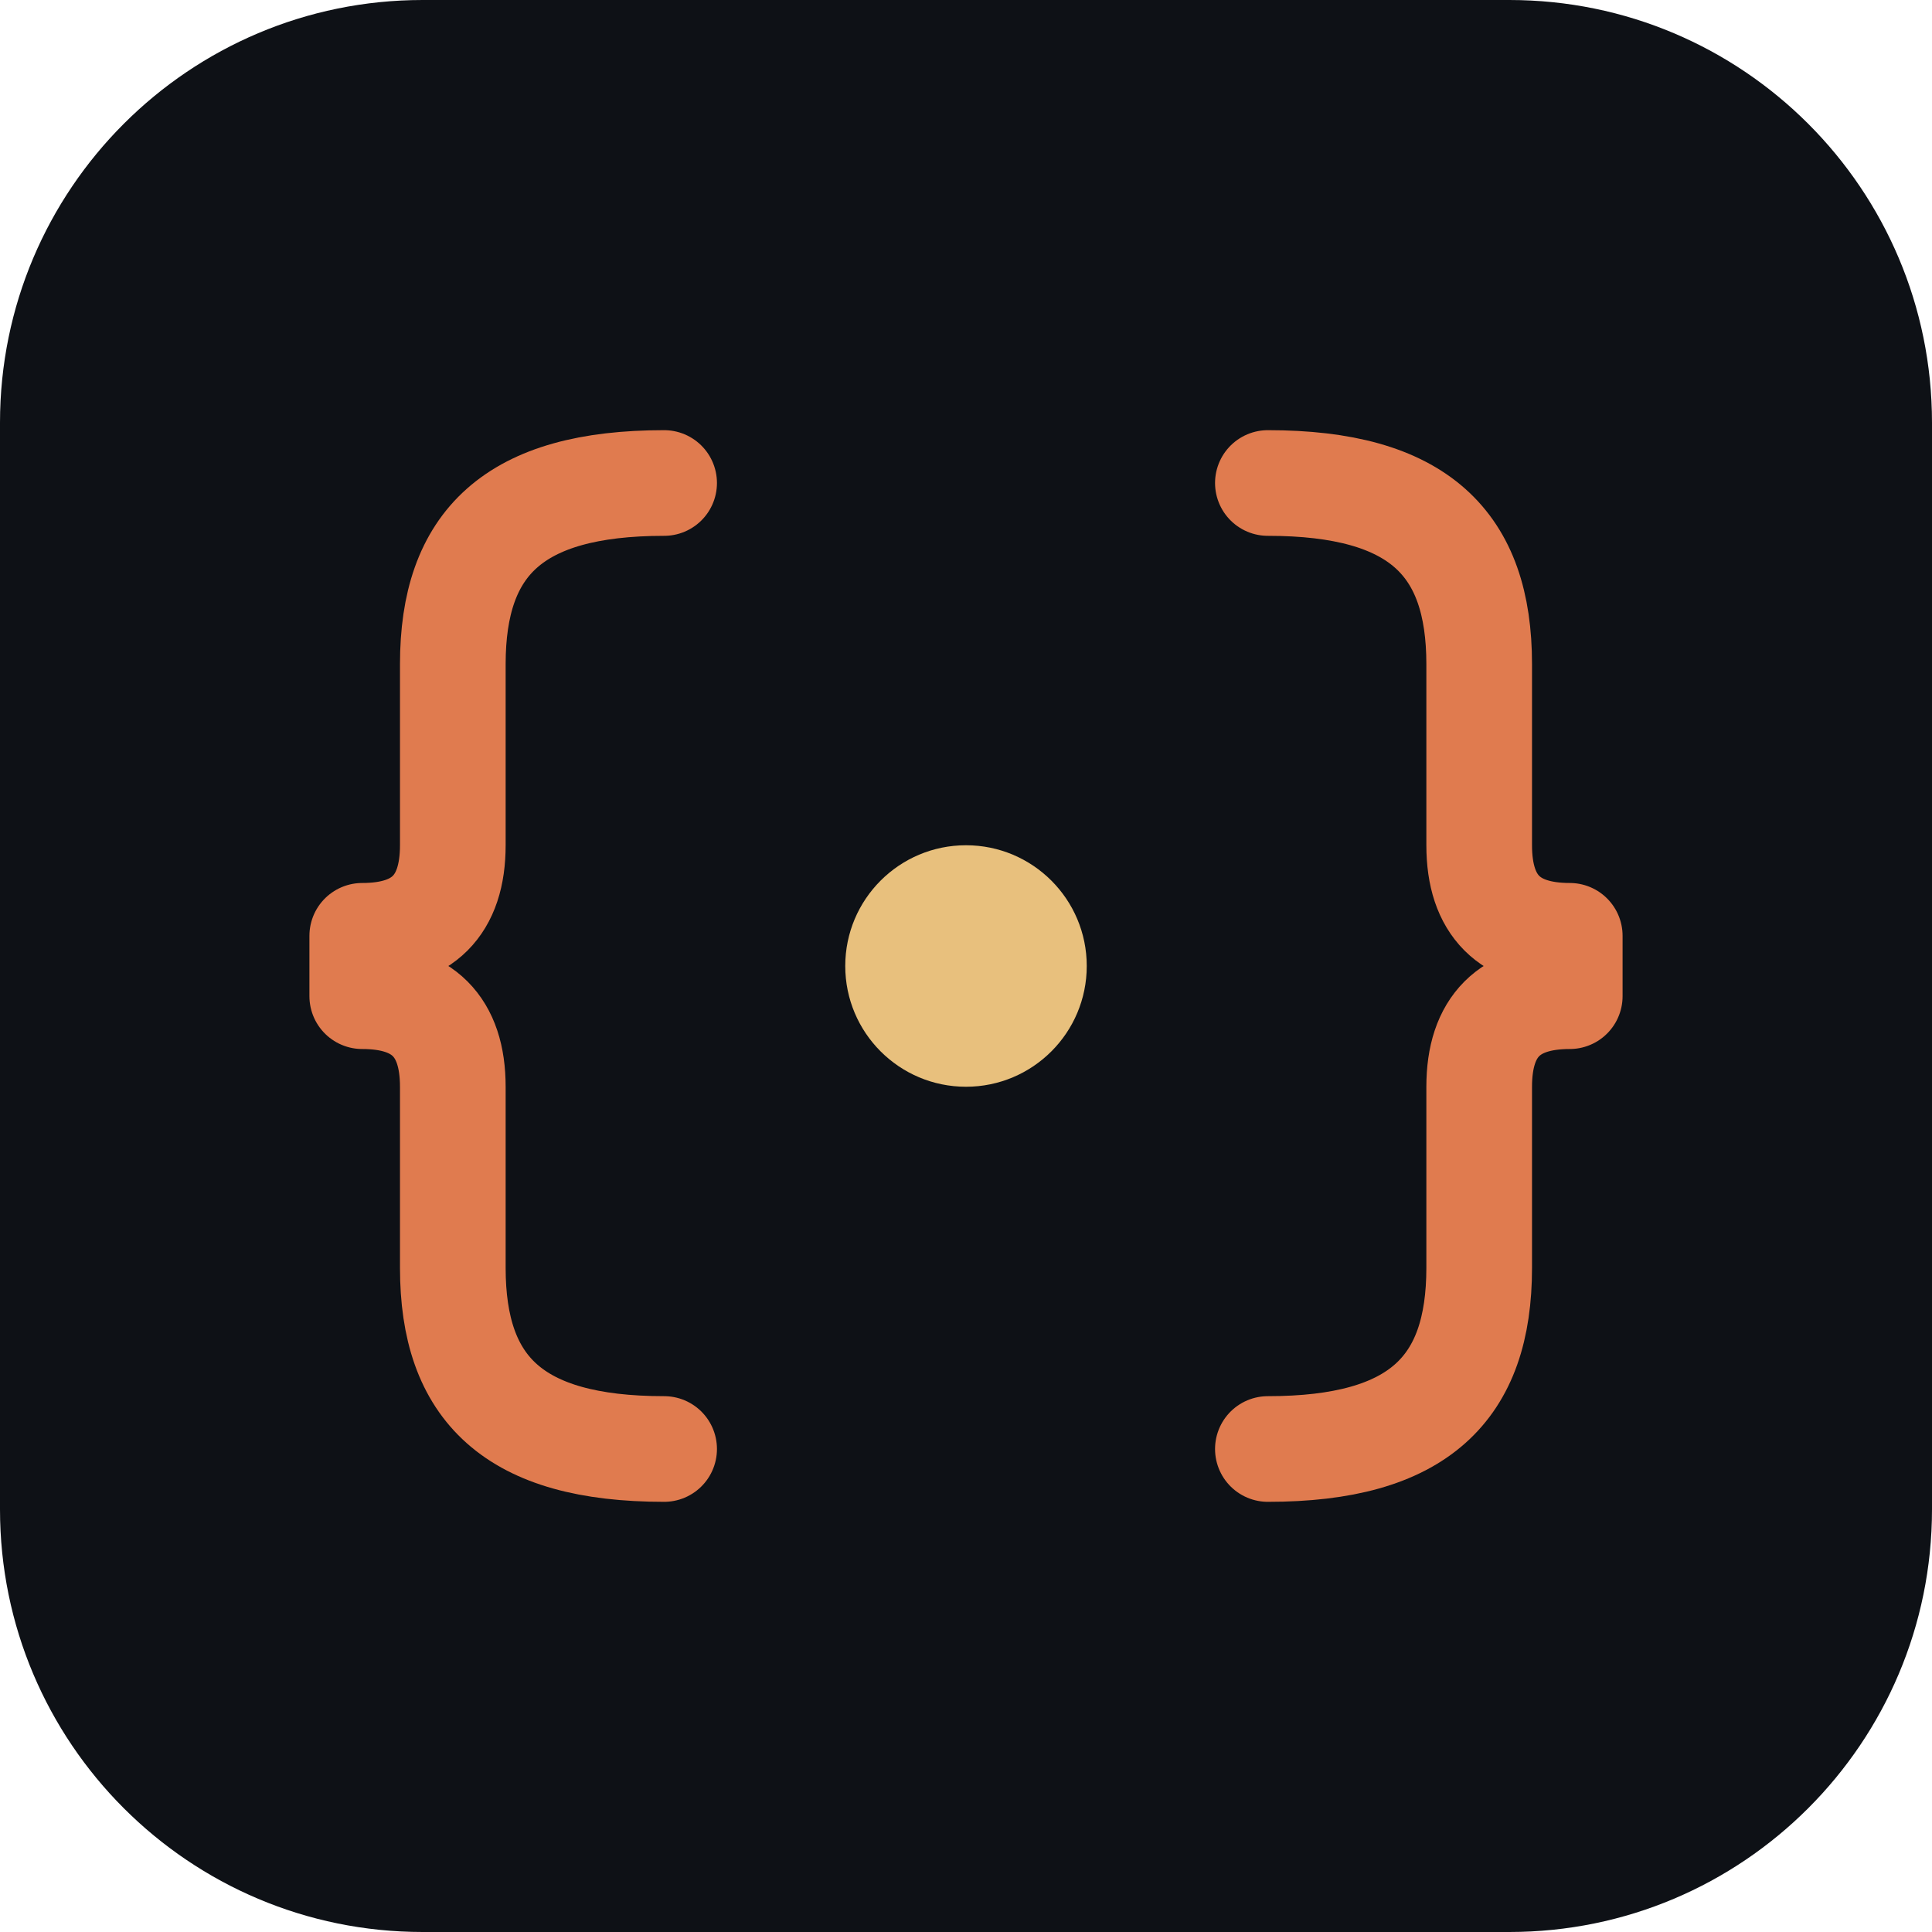
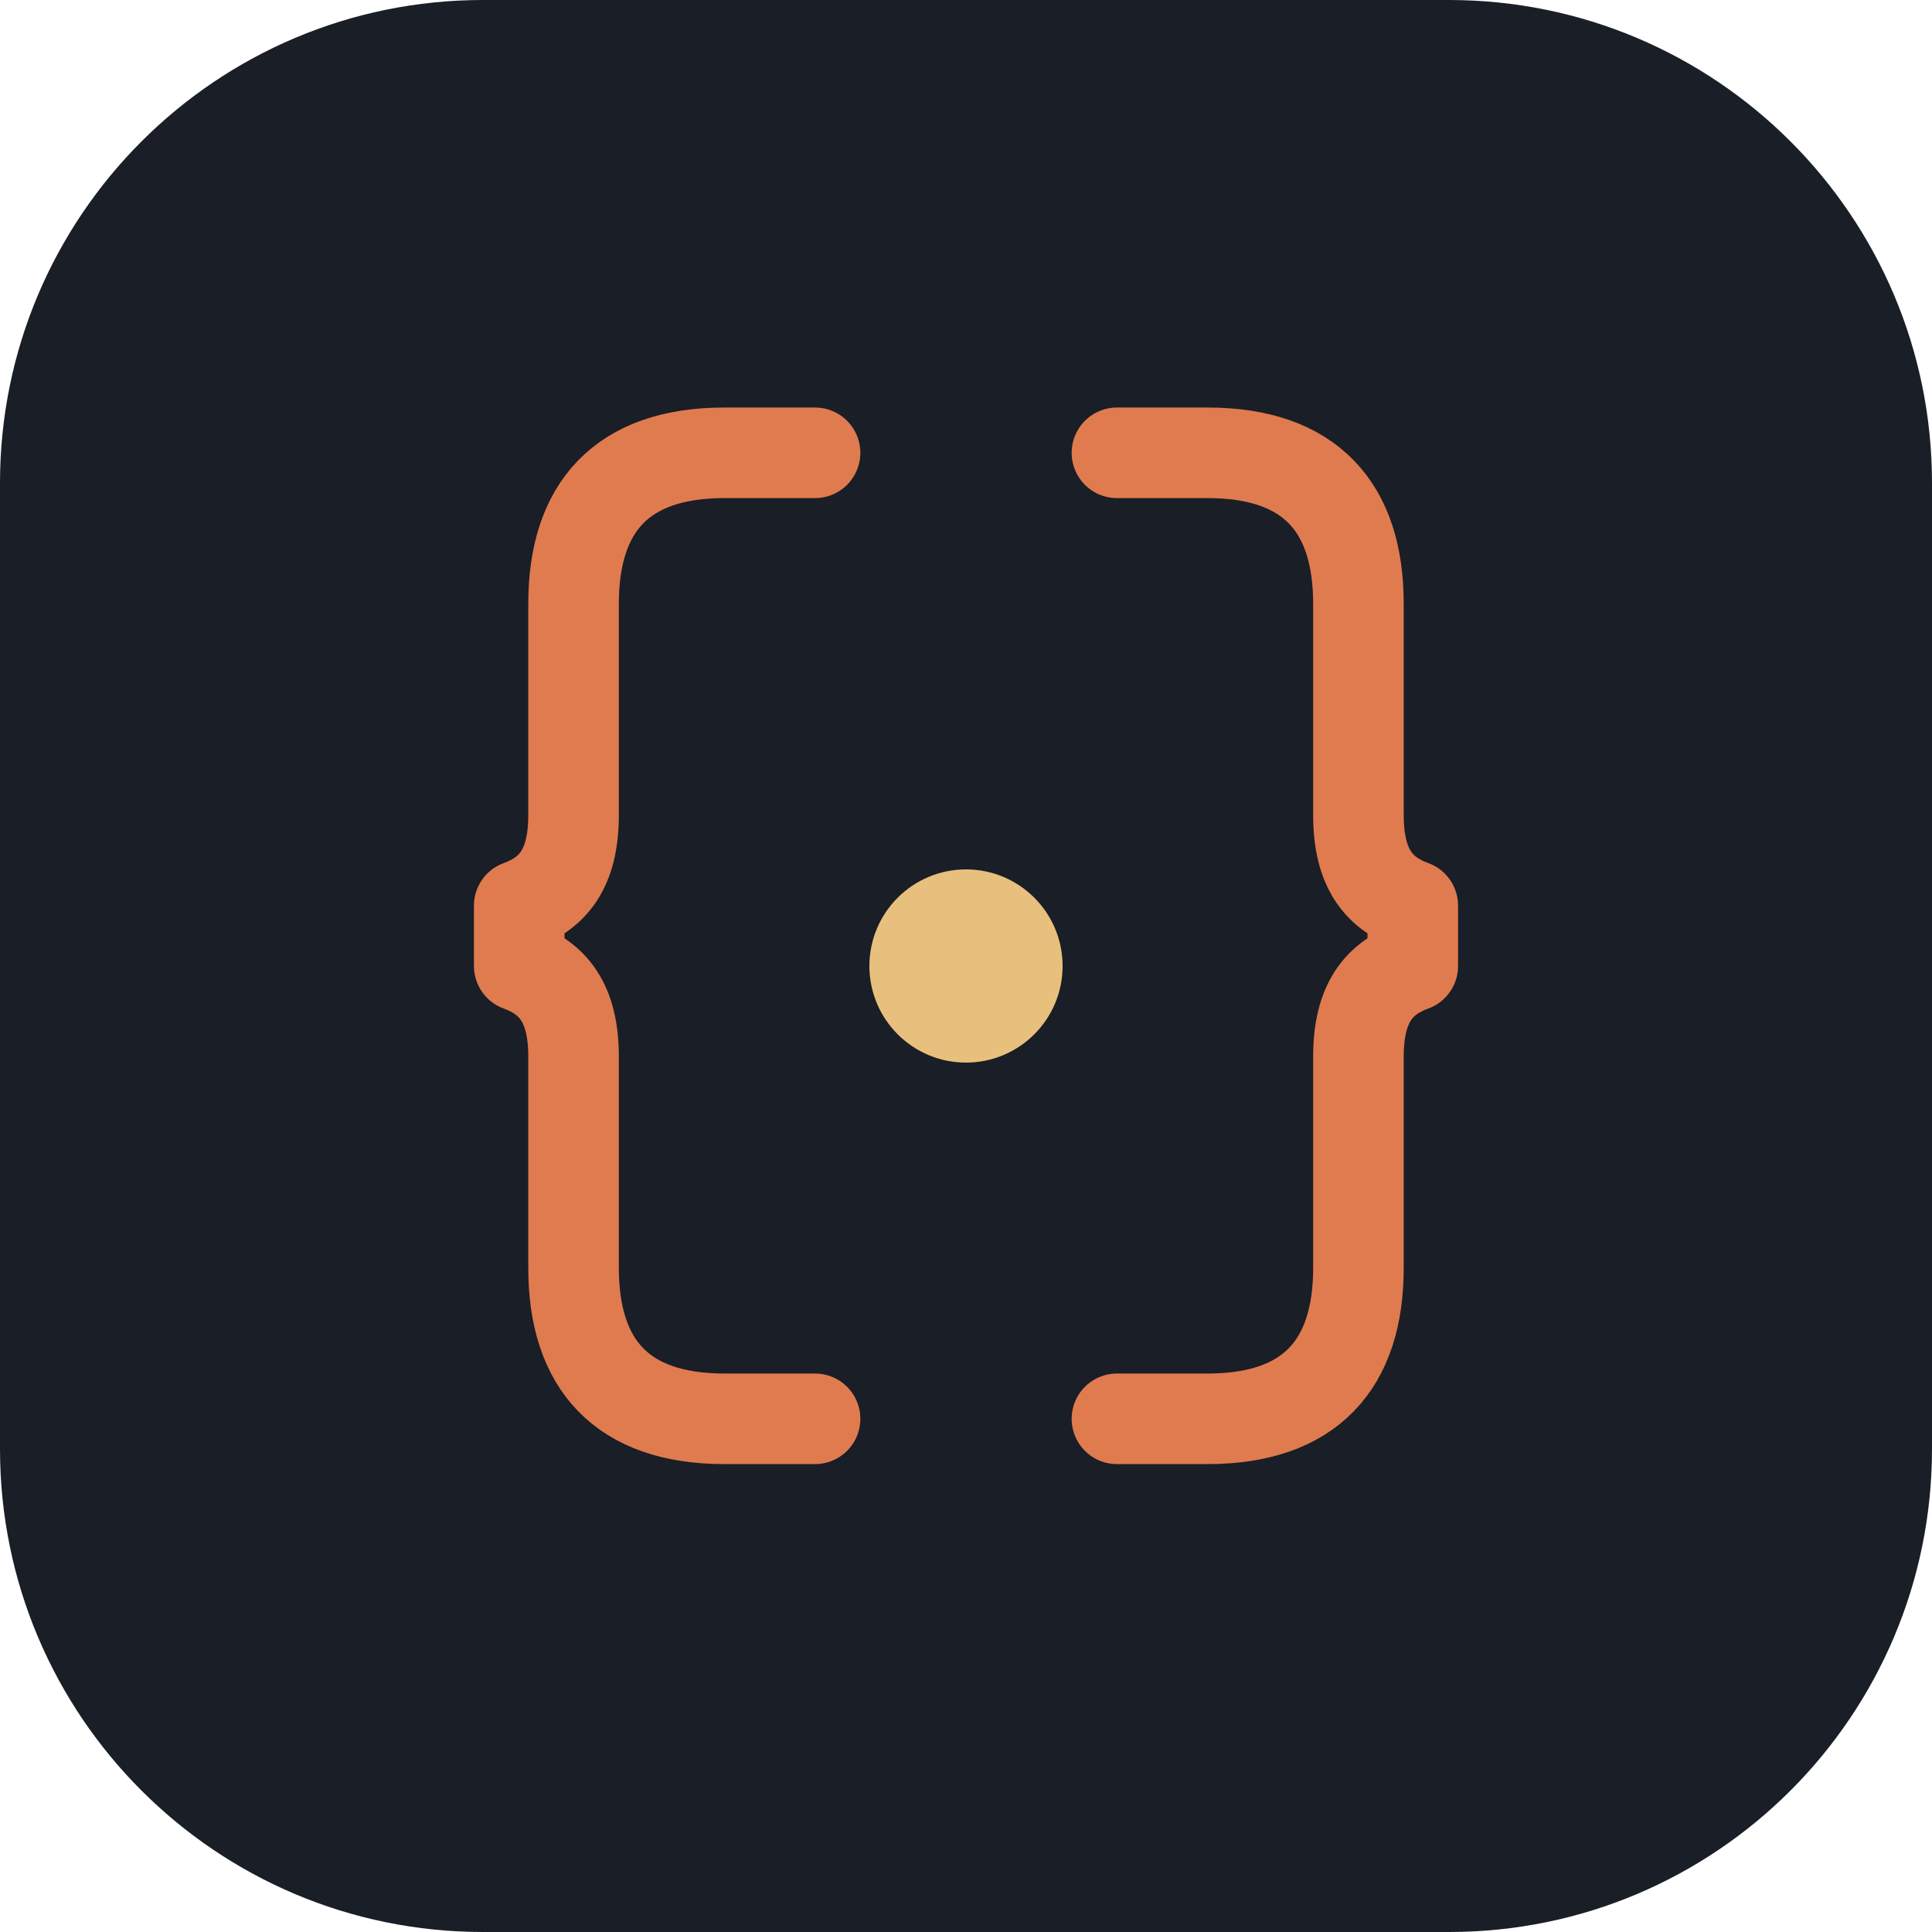
<svg xmlns="http://www.w3.org/2000/svg" viewBox="0 0 32 32" fill="none">
-   <rect width="32" height="32" rx="7" fill="#0E1116" />
-   <path d="M11 8c-2.5 0-3.5 1-3.5 3v3c0 1-0.5 1.5-1.5 1.5v1c1 0 1.5 0.5 1.5 1.5v3c0 2 1 3 3.5 3" stroke="#E07B4F" stroke-width="1.75" stroke-linecap="round" stroke-linejoin="round" />
-   <path d="M21 8c2.5 0 3.5 1 3.5 3v3c0 1 0.5 1.5 1.5 1.5v1c-1 0-1.5 0.5-1.5 1.5v3c0 2-1 3-3.5 3" stroke="#E07B4F" stroke-width="1.75" stroke-linecap="round" stroke-linejoin="round" />
-   <circle cx="16" cy="16" r="2" fill="#E8C07D" />
+   <rect width="32" height="32" rx="8" fill="#1a1e26" />
+   <path d="M13.5 7.5H12C10.3 7.5 9.5 8.4 9.5 10v3.5c0 .9-.35 1.3-.9 1.5v1c.55.2.9.6.9 1.5V21c0 1.6.8 2.5 2.5 2.5h1.5" stroke="#E07B4F" stroke-width="1.5" stroke-linecap="round" stroke-linejoin="round" />
+   <path d="M18.5 7.5H20c1.7 0 2.5.9 2.5 2.5v3.5c0 .9.35 1.3.9 1.5v1c-.55.2-.9.6-.9 1.5V21c0 1.6-.8 2.5-2.5 2.5h-1.5" stroke="#E07B4F" stroke-width="1.5" stroke-linecap="round" stroke-linejoin="round" />
+   <circle cx="16" cy="16" r="1.6" fill="#E8C07D" />
</svg>
